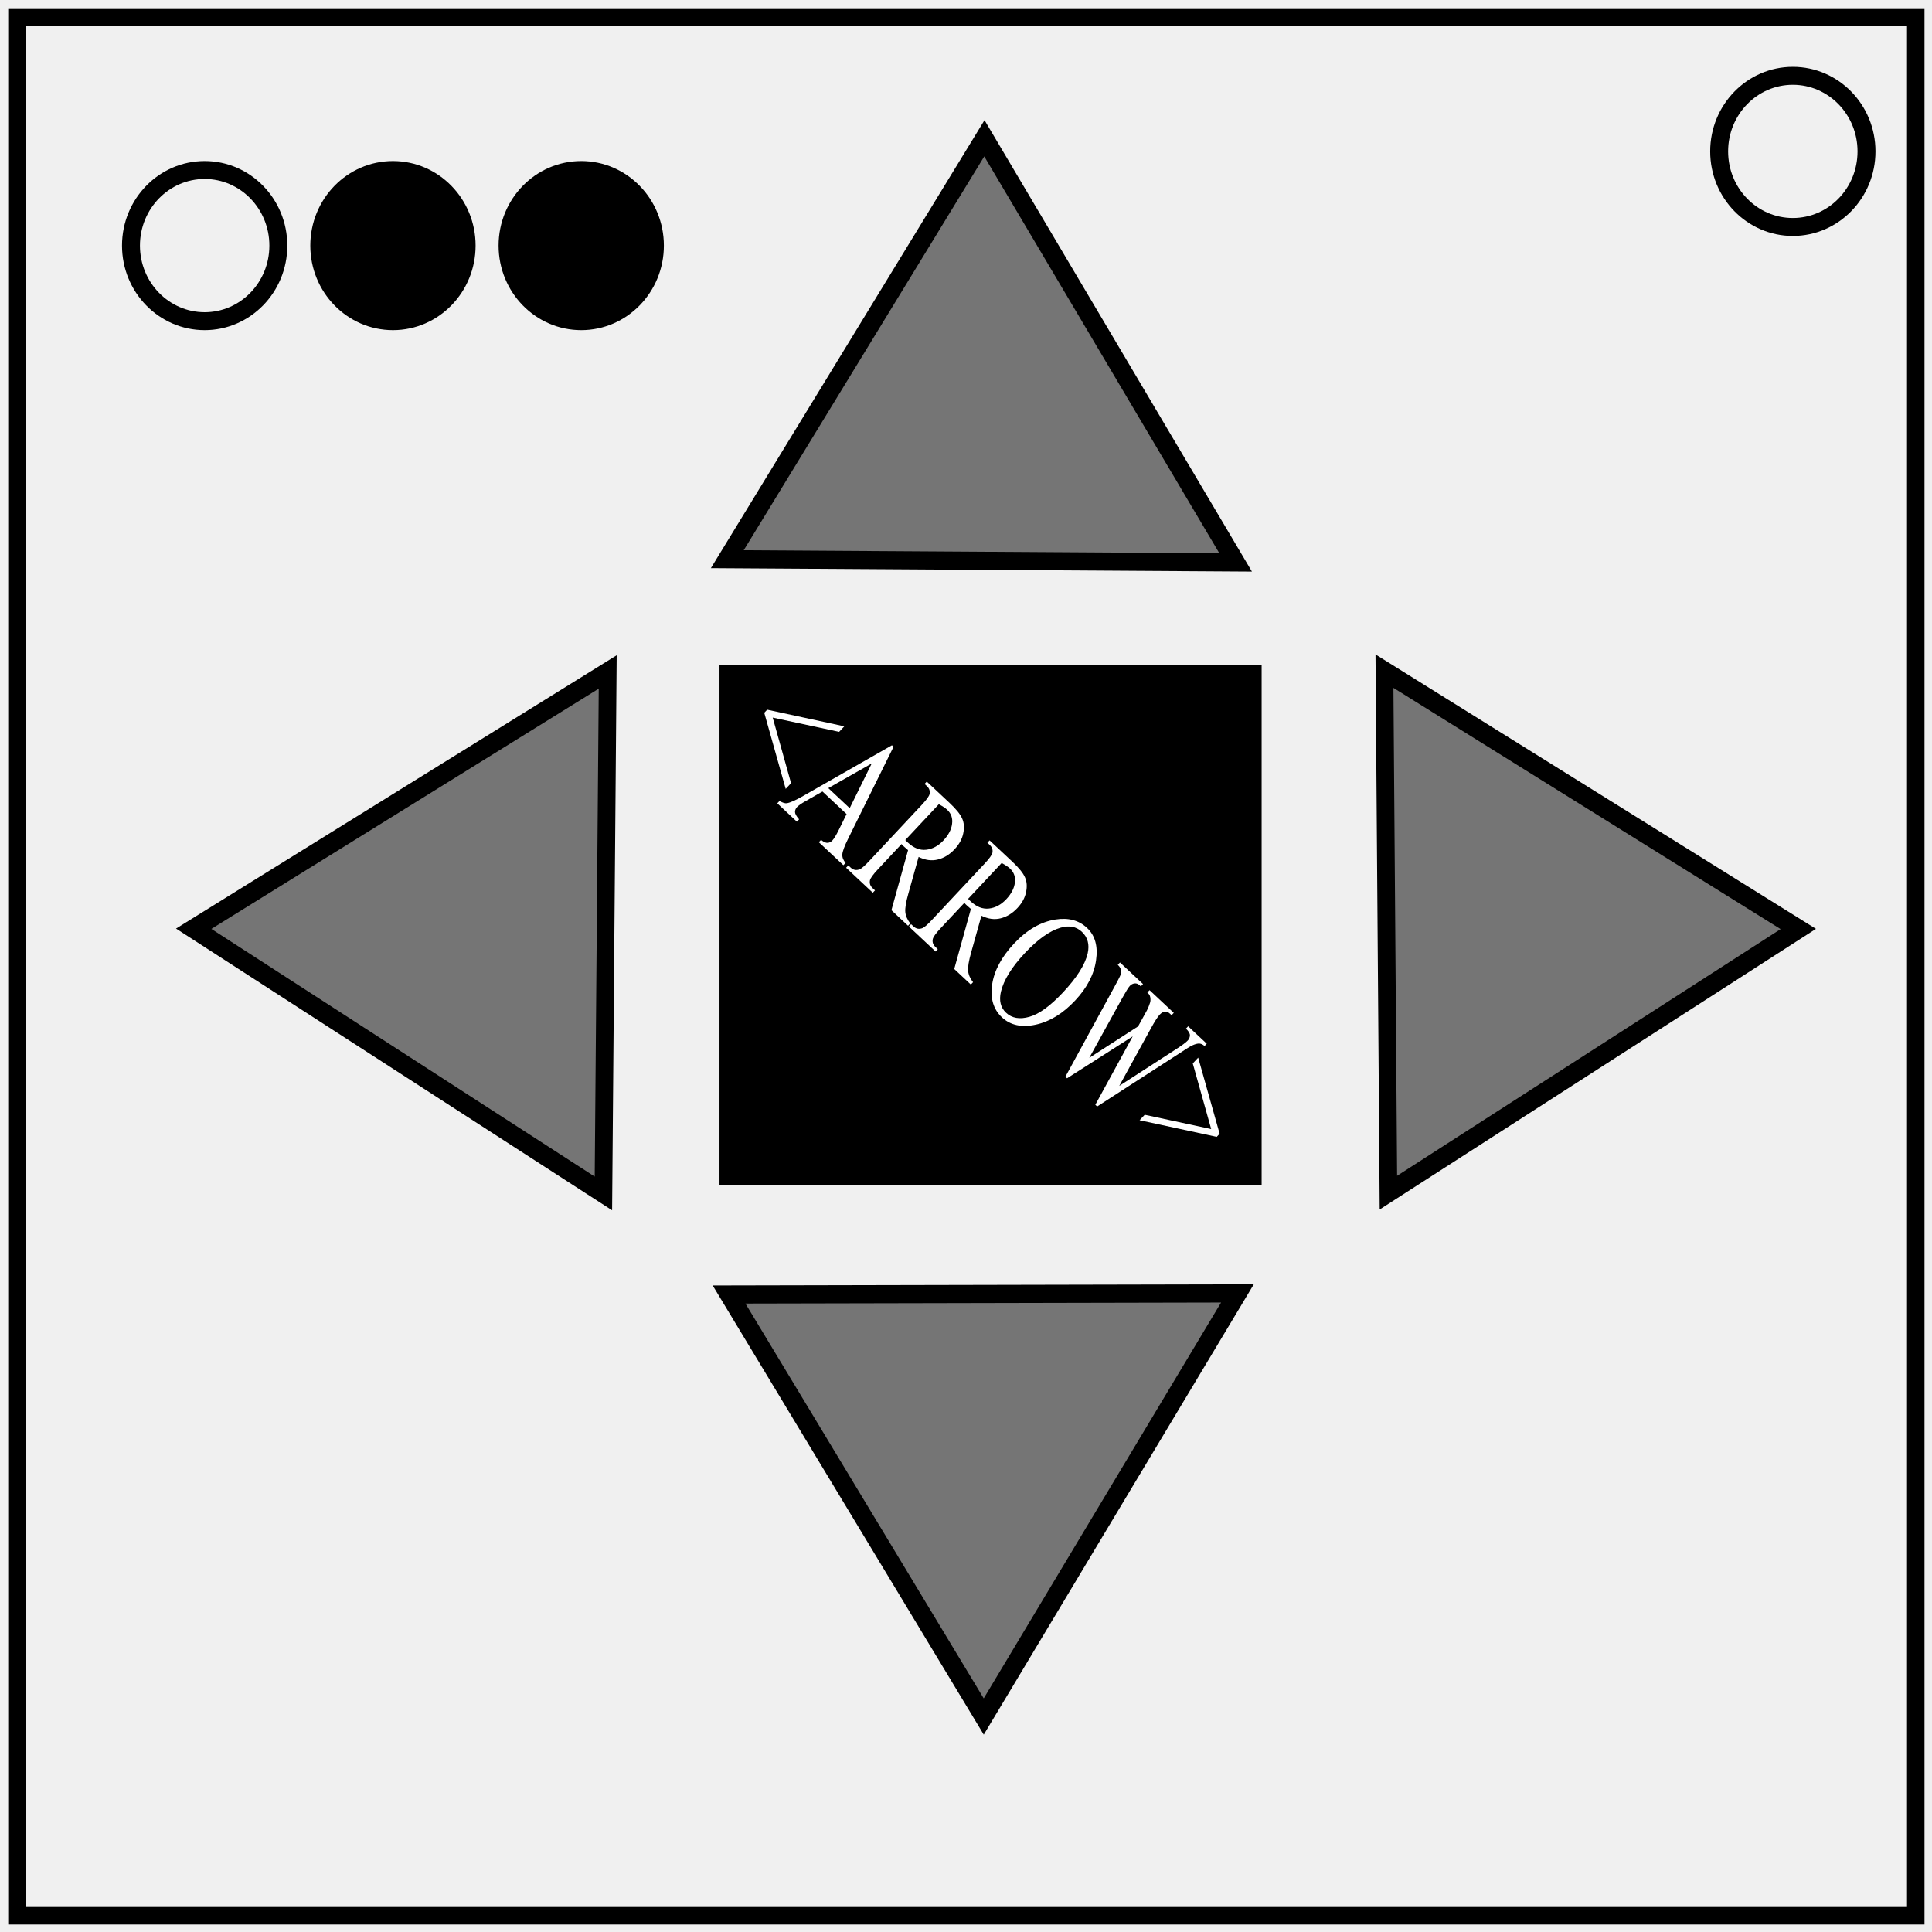
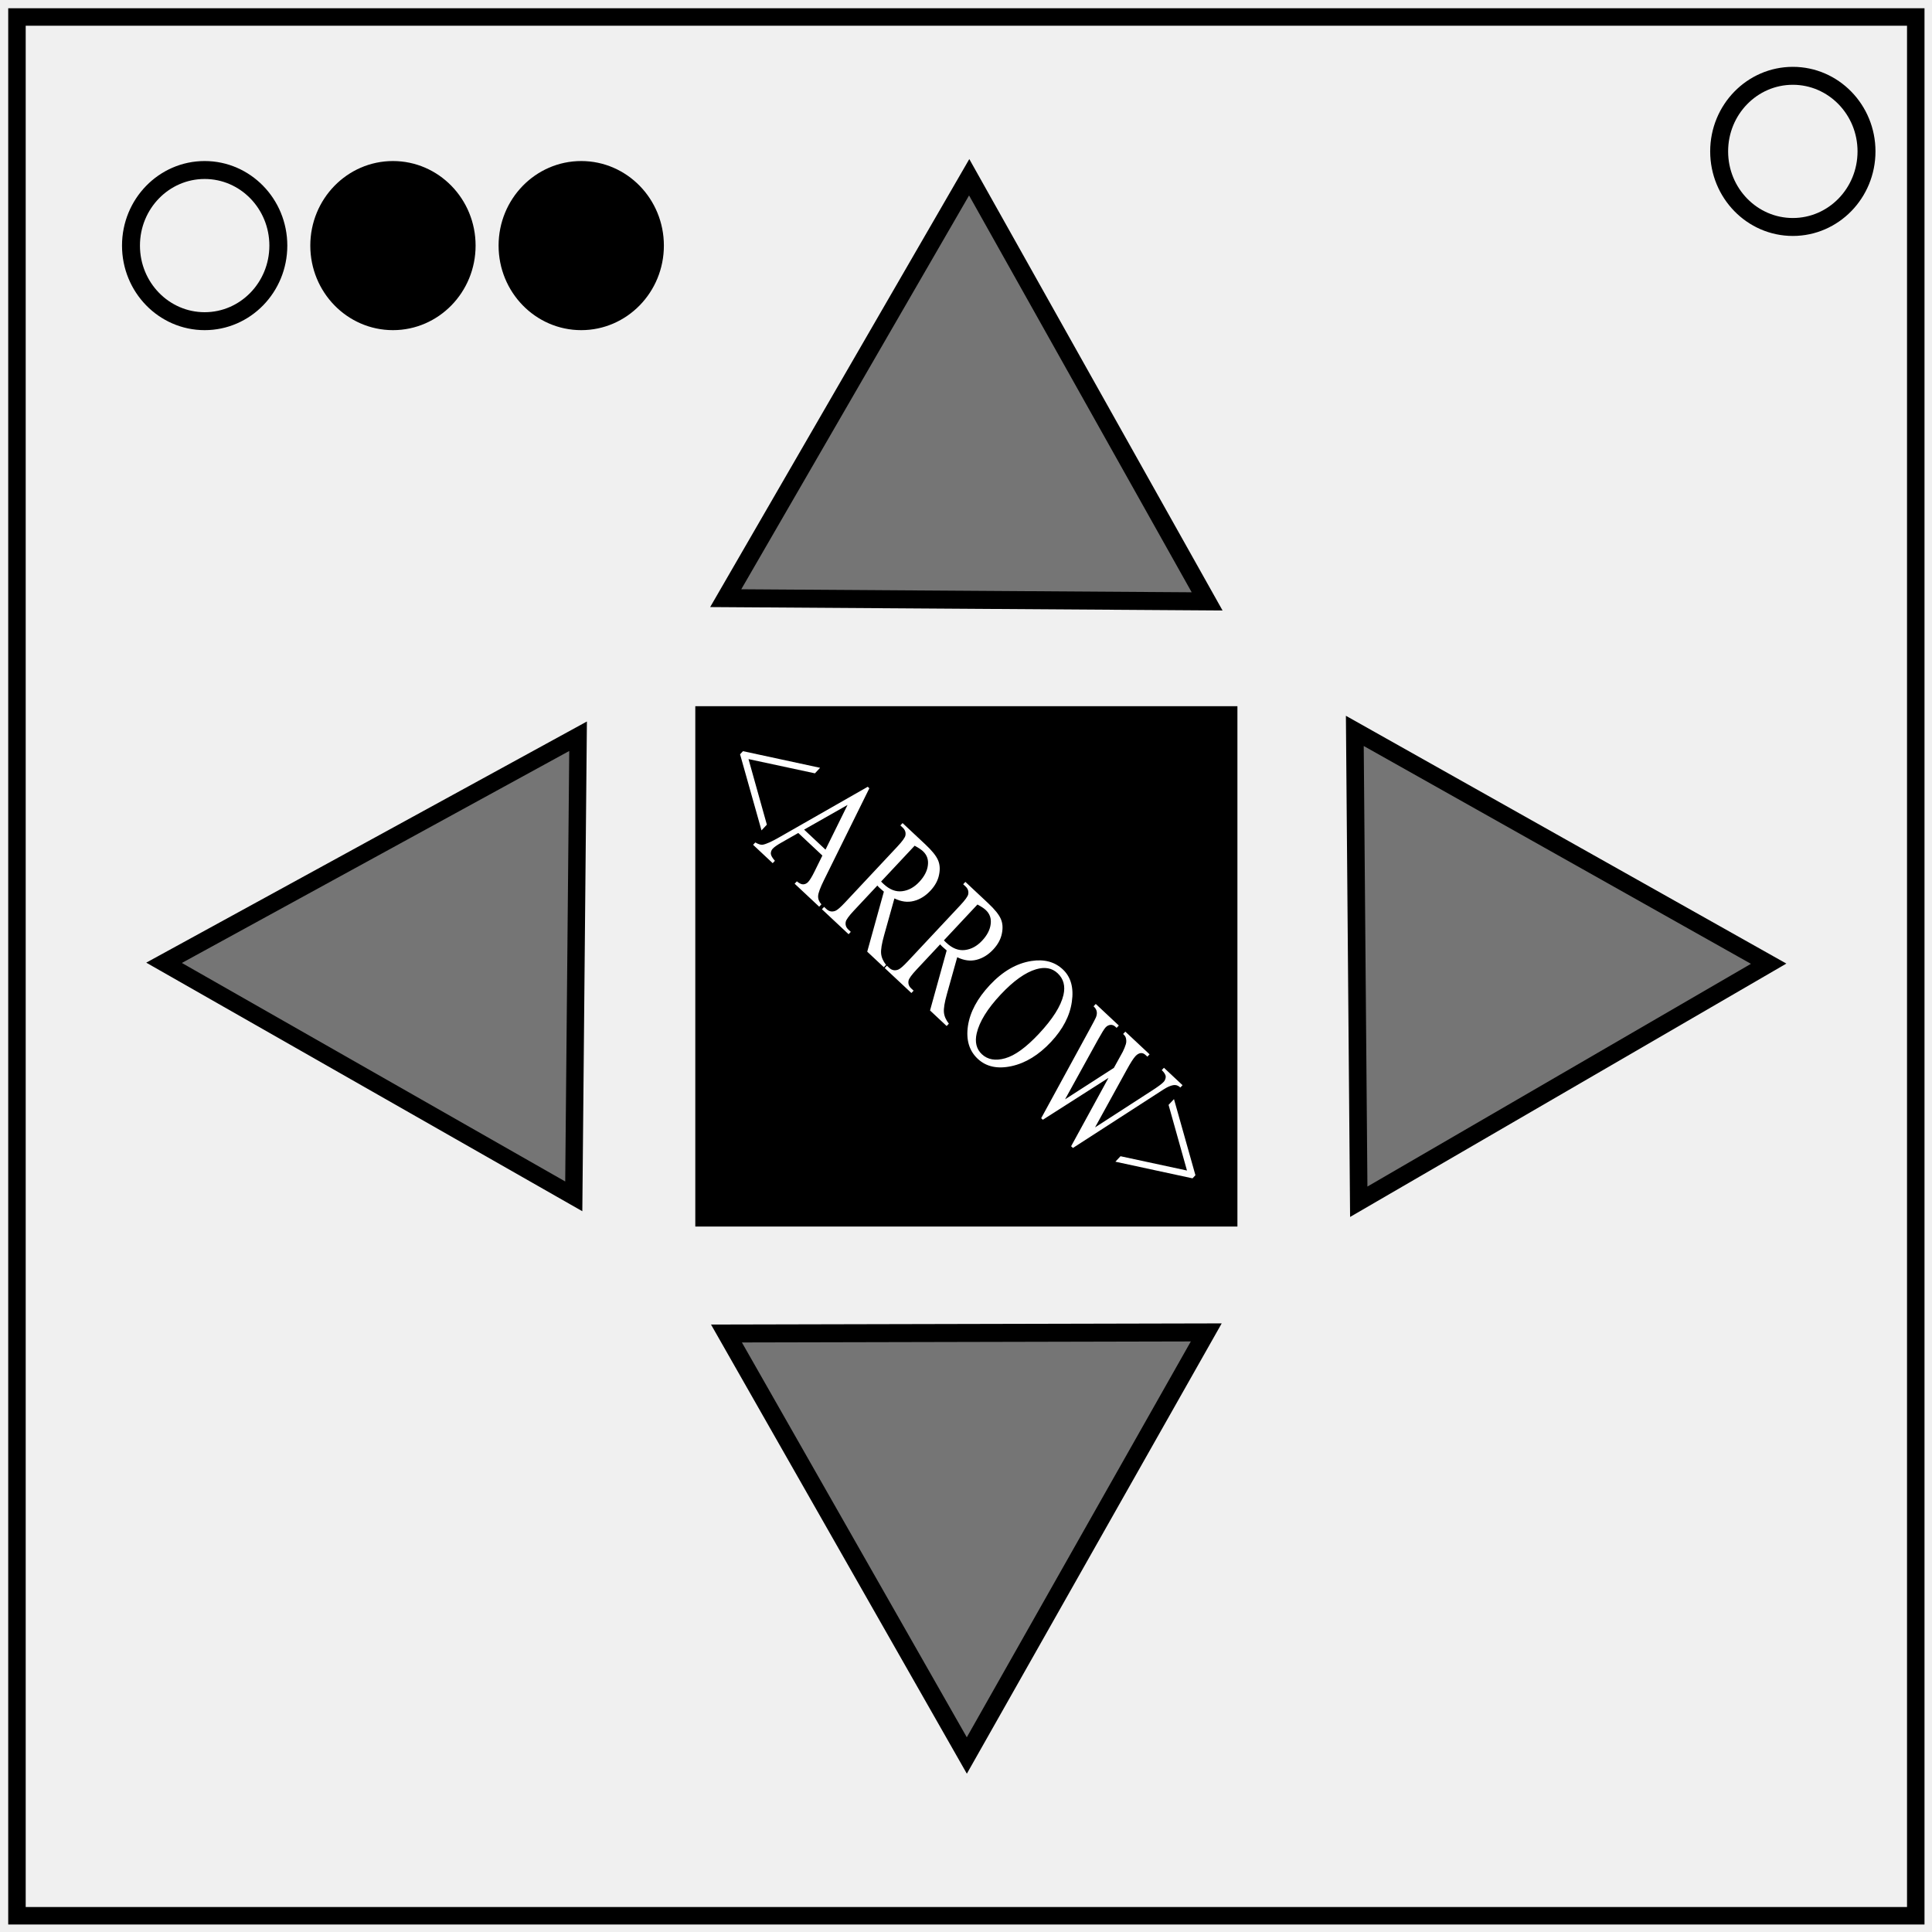
<svg xmlns="http://www.w3.org/2000/svg" width="600" height="600">
  <path fill="none" stroke="#000" stroke-width="5.429" d="M5.267 5.276h589.689v589.68H5.267z" />
  <ellipse cx="556.78" cy="47.017" rx="22.881" ry="23.473" fill="none" stroke="#000" stroke-width="5.571" />
-   <path stroke="#000" stroke-width="5.477" d="M226.185 209.174h162.884v156.119H226.185z" />
-   <path d="M386.44 800.847l-74.01-.49-74.012-.489 37.43-63.851 37.43-63.851 36.581 64.34z" transform="matrix(1.06652 0 0 1.0236 -28.408 -645.086)" fill-opacity=".513" stroke="#000" stroke-width="5.5" />
-   <path d="M386.44 800.847l-74.01-.49-74.012-.489 37.43-63.851 37.43-63.851 36.581 64.34z" transform="matrix(.01486 1.09398 -.99771 .01426 1224.45 -63.798)" fill-opacity=".513" stroke="#000" stroke-width="5.5" />
-   <path d="M386.44 800.847l-74.01-.49-74.012-.489 37.43-63.851 37.43-63.851 36.581 64.34z" transform="matrix(.00243 -1.09409 .9978 .00233 -611.293 629.62)" fill-opacity=".513" stroke="#000" stroke-width="5.5" />
-   <path d="M386.44 800.847l-74.01-.49-74.012-.489 37.43-63.851 37.43-63.851 36.581 64.34z" transform="matrix(-1.06648 .00905 -.00825 -1.02357 645.159 1218.25)" fill-opacity=".513" stroke="#000" stroke-width="5.5" />
-   <g aria-label="&lt;ARROW&gt;" style="line-height:1.25;-inkscape-font-specification:serif" font-weight="400" font-size="47.057" font-family="serif" letter-spacing="0" word-spacing="0" fill="#fff" stroke-width="1.176">
-     <path d="M238.255 220.399l23.95 5.167-1.606 1.717-20.63-4.428 5.703 20.372-1.663 1.776-6.659-23.637zM262.915 252.816l-7.486-7.008-5.265 2.994q-1.944 1.106-2.664 1.875-.573.612-.603 1.472.003.855 1.27 2.301l-.683.73-6.088-5.7.684-.73q1.489.839 2.289.7 1.613-.267 5.213-2.34L277 231.455l.499.467-14.109 28.56q-1.7 3.444-1.8 4.867-.07 1.416 1.021 2.623l-.683.73-7.628-7.141.683-.73q1.23 1.002 2.053.922.839-.067 1.448-.718.813-.868 1.998-3.277zm.968-1.834l6.844-13.884-13.489 7.663zM282.003 287.496l-5.161-4.832 5.168-18.637q-.764-.641-1.22-1.069l-.4-.373-.405-.454-7.279 7.775q-2.364 2.526-2.538 3.511-.27 1.376.813 2.39l.756.708-.684.73-8.284-7.755.684-.73.727.68q1.226 1.148 2.788.537.872-.331 3.015-2.62l16.183-17.286q2.365-2.526 2.538-3.511.257-1.39-.841-2.417l-.727-.68.683-.731 7.044 6.594q3.08 2.883 3.943 4.876.896 1.987.338 4.612-.525 2.618-2.687 4.927-2.309 2.467-5.178 3.188-2.854.734-5.994-.799l-3.194 11.414q-1.107 3.925-.936 5.715.171 1.789 1.532 3.507zm-.854-26.608q.27.254.452.46l.328.308q2.766 2.59 5.715 2.24 2.963-.336 5.365-2.902 2.346-2.506 2.665-5.132.351-2.634-1.517-4.382-.827-.774-2.59-1.72zM301.509 305.757l-5.162-4.832 5.168-18.638q-.764-.64-1.22-1.068l-.4-.374q-.195-.22-.405-.453l-7.278 7.775q-2.365 2.525-2.538 3.51-.271 1.376.812 2.39l.756.708-.684.73-8.284-7.755.684-.73.727.68q1.226 1.149 2.788.537.872-.33 3.015-2.62l16.183-17.286q2.365-2.526 2.538-3.511.257-1.389-.84-2.417l-.728-.68.683-.73 7.044 6.594q3.08 2.883 3.943 4.876.896 1.986.338 4.611-.525 2.619-2.687 4.928-2.309 2.466-5.178 3.187-2.854.734-5.994-.798l-3.194 11.413q-1.107 3.926-.936 5.715.171 1.79 1.532 3.508zm-.855-26.608q.27.253.452.46l.328.307q2.766 2.59 5.715 2.24 2.964-.336 5.365-2.901 2.346-2.506 2.665-5.133.351-2.633-1.516-4.382-.827-.774-2.59-1.72zM337.583 288.172q3.764 3.524 2.802 10.066-.928 6.536-6.47 12.456-5.709 6.098-12.257 7.52-6.55 1.423-10.499-2.275-3.992-3.737-3.04-10.214.968-6.463 6.806-12.698 5.966-6.374 12.872-7.463 5.993-.943 9.786 2.608zm-1.62 1.187q-2.595-2.43-6.657-1.234-5.057 1.486-11.042 7.88-6.134 6.551-7.416 11.979-.958 4.138 1.594 6.528 2.723 2.55 7.244 1.264 4.535-1.272 10.465-7.606 6.429-6.867 7.634-12.07.944-4.152-1.822-6.741zM374.766 324.13l-.684.73q-.756-.707-1.577-.773-.822-.066-2.21.56-.932.424-3.983 2.454l-25.581 16.523-.57-.534 11.61-21.233-20.394 13.01-.513-.48 15.055-27.599q1.686-3.087 1.94-3.7.417-1.018.25-1.84-.134-.829-.975-1.616l.684-.73 7.157 6.7-.683.73-.342-.32q-.756-.707-1.599-.607-.842.1-1.47.77-.647.691-2.347 3.765l-10.252 18.58 15.16-9.764 1.536-2.783 1.225-2.223q.625-1.267.956-2.364.165-.548.135-1.058-.024-.69-.233-1.18-.16-.373-.745-.92l.684-.73 7.528 7.048-.683.73-.514-.48q-.798-.748-1.612-.622-.814.127-1.572.936-.942 1.006-2.646 4.113l-9.908 18.014 17.478-11.297q2.918-1.86 3.805-2.807.425-.453.58-1.048.17-.582.004-1.033-.283-.784-1.152-1.598l.683-.73zM377.862 353.059l-23.95-5.168 1.588-1.697 20.644 4.442-5.717-20.386 1.68-1.795 6.66 23.637z" />
-   </g>
+   <path style="fill-opacity:.513;stroke:#000;stroke-width:5.592" d="m374.883 186.767-74.75-.501-74.754-.5 37.805-65.359 37.805-65.358 36.947 65.859z" />
+   <path style="fill-opacity:.513;stroke:#000;stroke-width:5.461" d="m421.974 373.213-.611-73.114-.612-73.115 64.261 36.151 64.261 36.152-63.65 36.963z" />
+   <path style="fill-opacity:.513;stroke:#000;stroke-width:5.398" d="m179.526 228.643-.67 71.446-.667 71.448-63.62-36.265-63.62-36.265 64.288-35.182z" />
+   <path style="fill-opacity:.513;stroke:#000;stroke-width:5.583" d="m225.61 414.13 74.502-.168 74.505-.169-37.18 65.695-37.18 65.695-37.324-65.526z" />
+   <path style="stroke:#000;stroke-width:5.477" d="M218.67 222.056h162.883v156.12H218.67z" />
+   <path d="m238.255 220.399 23.95 5.167-1.606 1.717-20.63-4.428 5.703 20.372-1.663 1.776-6.659-23.637zm24.66 32.417-7.486-7.008-5.265 2.994q-1.944 1.106-2.664 1.875-.573.612-.603 1.472.003.855 1.27 2.301l-.683.73-6.088-5.7.684-.73q1.489.839 2.289.7 1.613-.267 5.213-2.34L277 231.455l.499.467-14.109 28.56q-1.7 3.444-1.8 4.867-.07 1.416 1.021 2.623l-.683.73-7.628-7.141.683-.73q1.23 1.002 2.053.922.839-.067 1.448-.718.813-.868 1.998-3.277zm.968-1.834 6.844-13.884-13.489 7.663zm18.12 36.514-5.161-4.832 5.168-18.637q-.764-.641-1.22-1.069l-.4-.373-.405-.454-7.279 7.775q-2.364 2.526-2.538 3.511-.27 1.376.813 2.39l.756.708-.684.73-8.284-7.755.684-.73.727.68q1.226 1.148 2.788.537.872-.331 3.015-2.62l16.183-17.286q2.365-2.526 2.538-3.511.257-1.39-.841-2.417l-.727-.68.683-.731 7.044 6.594q3.08 2.883 3.943 4.876.896 1.987.338 4.612-.525 2.618-2.687 4.927-2.309 2.467-5.178 3.188-2.854.734-5.994-.799l-3.194 11.414q-1.107 3.925-.936 5.715.171 1.789 1.532 3.507zm-.854-26.608q.27.254.452.46l.328.308q2.766 2.59 5.715 2.24 2.963-.336 5.365-2.902 2.346-2.506 2.665-5.132.351-2.634-1.517-4.382-.827-.774-2.59-1.72zm20.36 44.869-5.162-4.832 5.168-18.638q-.764-.64-1.22-1.068l-.4-.374q-.195-.22-.405-.453l-7.278 7.775q-2.365 2.525-2.538 3.51-.271 1.376.812 2.39l.756.708-.684.73-8.284-7.755.684-.73.727.68q1.226 1.149 2.788.537.872-.33 3.015-2.62l16.183-17.286q2.365-2.526 2.538-3.511.257-1.389-.84-2.417l-.728-.68.683-.73 7.044 6.594q3.08 2.883 3.943 4.876.896 1.986.338 4.611-.525 2.619-2.687 4.928-2.309 2.466-5.178 3.187-2.854.734-5.994-.798l-3.194 11.413q-1.107 3.926-.936 5.715.171 1.79 1.532 3.508zm-.855-26.608q.27.253.452.46l.328.307q2.766 2.59 5.715 2.24 2.964-.336 5.365-2.901 2.346-2.506 2.665-5.133.351-2.633-1.516-4.382-.827-.774-2.59-1.72zm36.929 9.023q3.764 3.524 2.802 10.066-.928 6.536-6.47 12.456-5.709 6.098-12.257 7.52-6.55 1.423-10.499-2.275-3.992-3.737-3.04-10.214.968-6.463 6.806-12.698 5.966-6.374 12.872-7.463 5.993-.943 9.786 2.608zm-1.62 1.187q-2.595-2.43-6.657-1.234-5.057 1.486-11.042 7.88-6.134 6.551-7.416 11.979-.958 4.138 1.594 6.528 2.723 2.55 7.244 1.264 4.535-1.272 10.465-7.606 6.429-6.867 7.634-12.07.944-4.152-1.822-6.741zm38.803 34.771-.684.73q-.756-.707-1.577-.773-.822-.066-2.21.56-.932.424-3.983 2.454l-25.581 16.523-.57-.534 11.61-21.233-20.394 13.01-.513-.48 15.055-27.599q1.686-3.087 1.94-3.7.417-1.018.25-1.84-.134-.829-.975-1.616l.684-.73 7.157 6.7-.683.73-.342-.32q-.756-.707-1.599-.607-.842.1-1.47.77-.647.691-2.347 3.765l-10.252 18.58 15.16-9.764 1.536-2.783 1.225-2.223q.625-1.267.956-2.364.165-.548.135-1.058-.024-.69-.233-1.18-.16-.373-.745-.92l.684-.73 7.528 7.048-.683.73-.514-.48q-.798-.748-1.612-.622-.814.127-1.572.936-.942 1.006-2.646 4.113l-9.908 18.014 17.478-11.297q2.918-1.86 3.805-2.807.425-.453.58-1.048.17-.582.004-1.033-.283-.784-1.152-1.598l.683-.73zm3.096 28.929-23.95-5.168 1.588-1.697 20.644 4.442-5.717-20.386 1.68-1.795 6.66 23.637z" transform="translate(-7.516 12.883)" aria-label="&lt;ARROW&gt;" style="font-weight:400;font-size:47.057px;line-height:1.25;font-family:serif;-inkscape-font-specification:serif;letter-spacing:0;word-spacing:0;fill:#fff;stroke-width:1.176" font-weight="400" font-size="47.057" letter-spacing="0" word-spacing="0" />
  <ellipse cx="63.559" cy="76.271" rx="22.881" ry="23.473" fill="none" stroke="#000" stroke-width="5.571" />
  <ellipse cx="122.034" cy="76.271" rx="22.881" ry="23.473" stroke="#000" stroke-width="5.571" />
  <ellipse cx="180.508" cy="76.271" rx="22.881" ry="23.473" stroke="#000" stroke-width="5.571" />
</svg>
